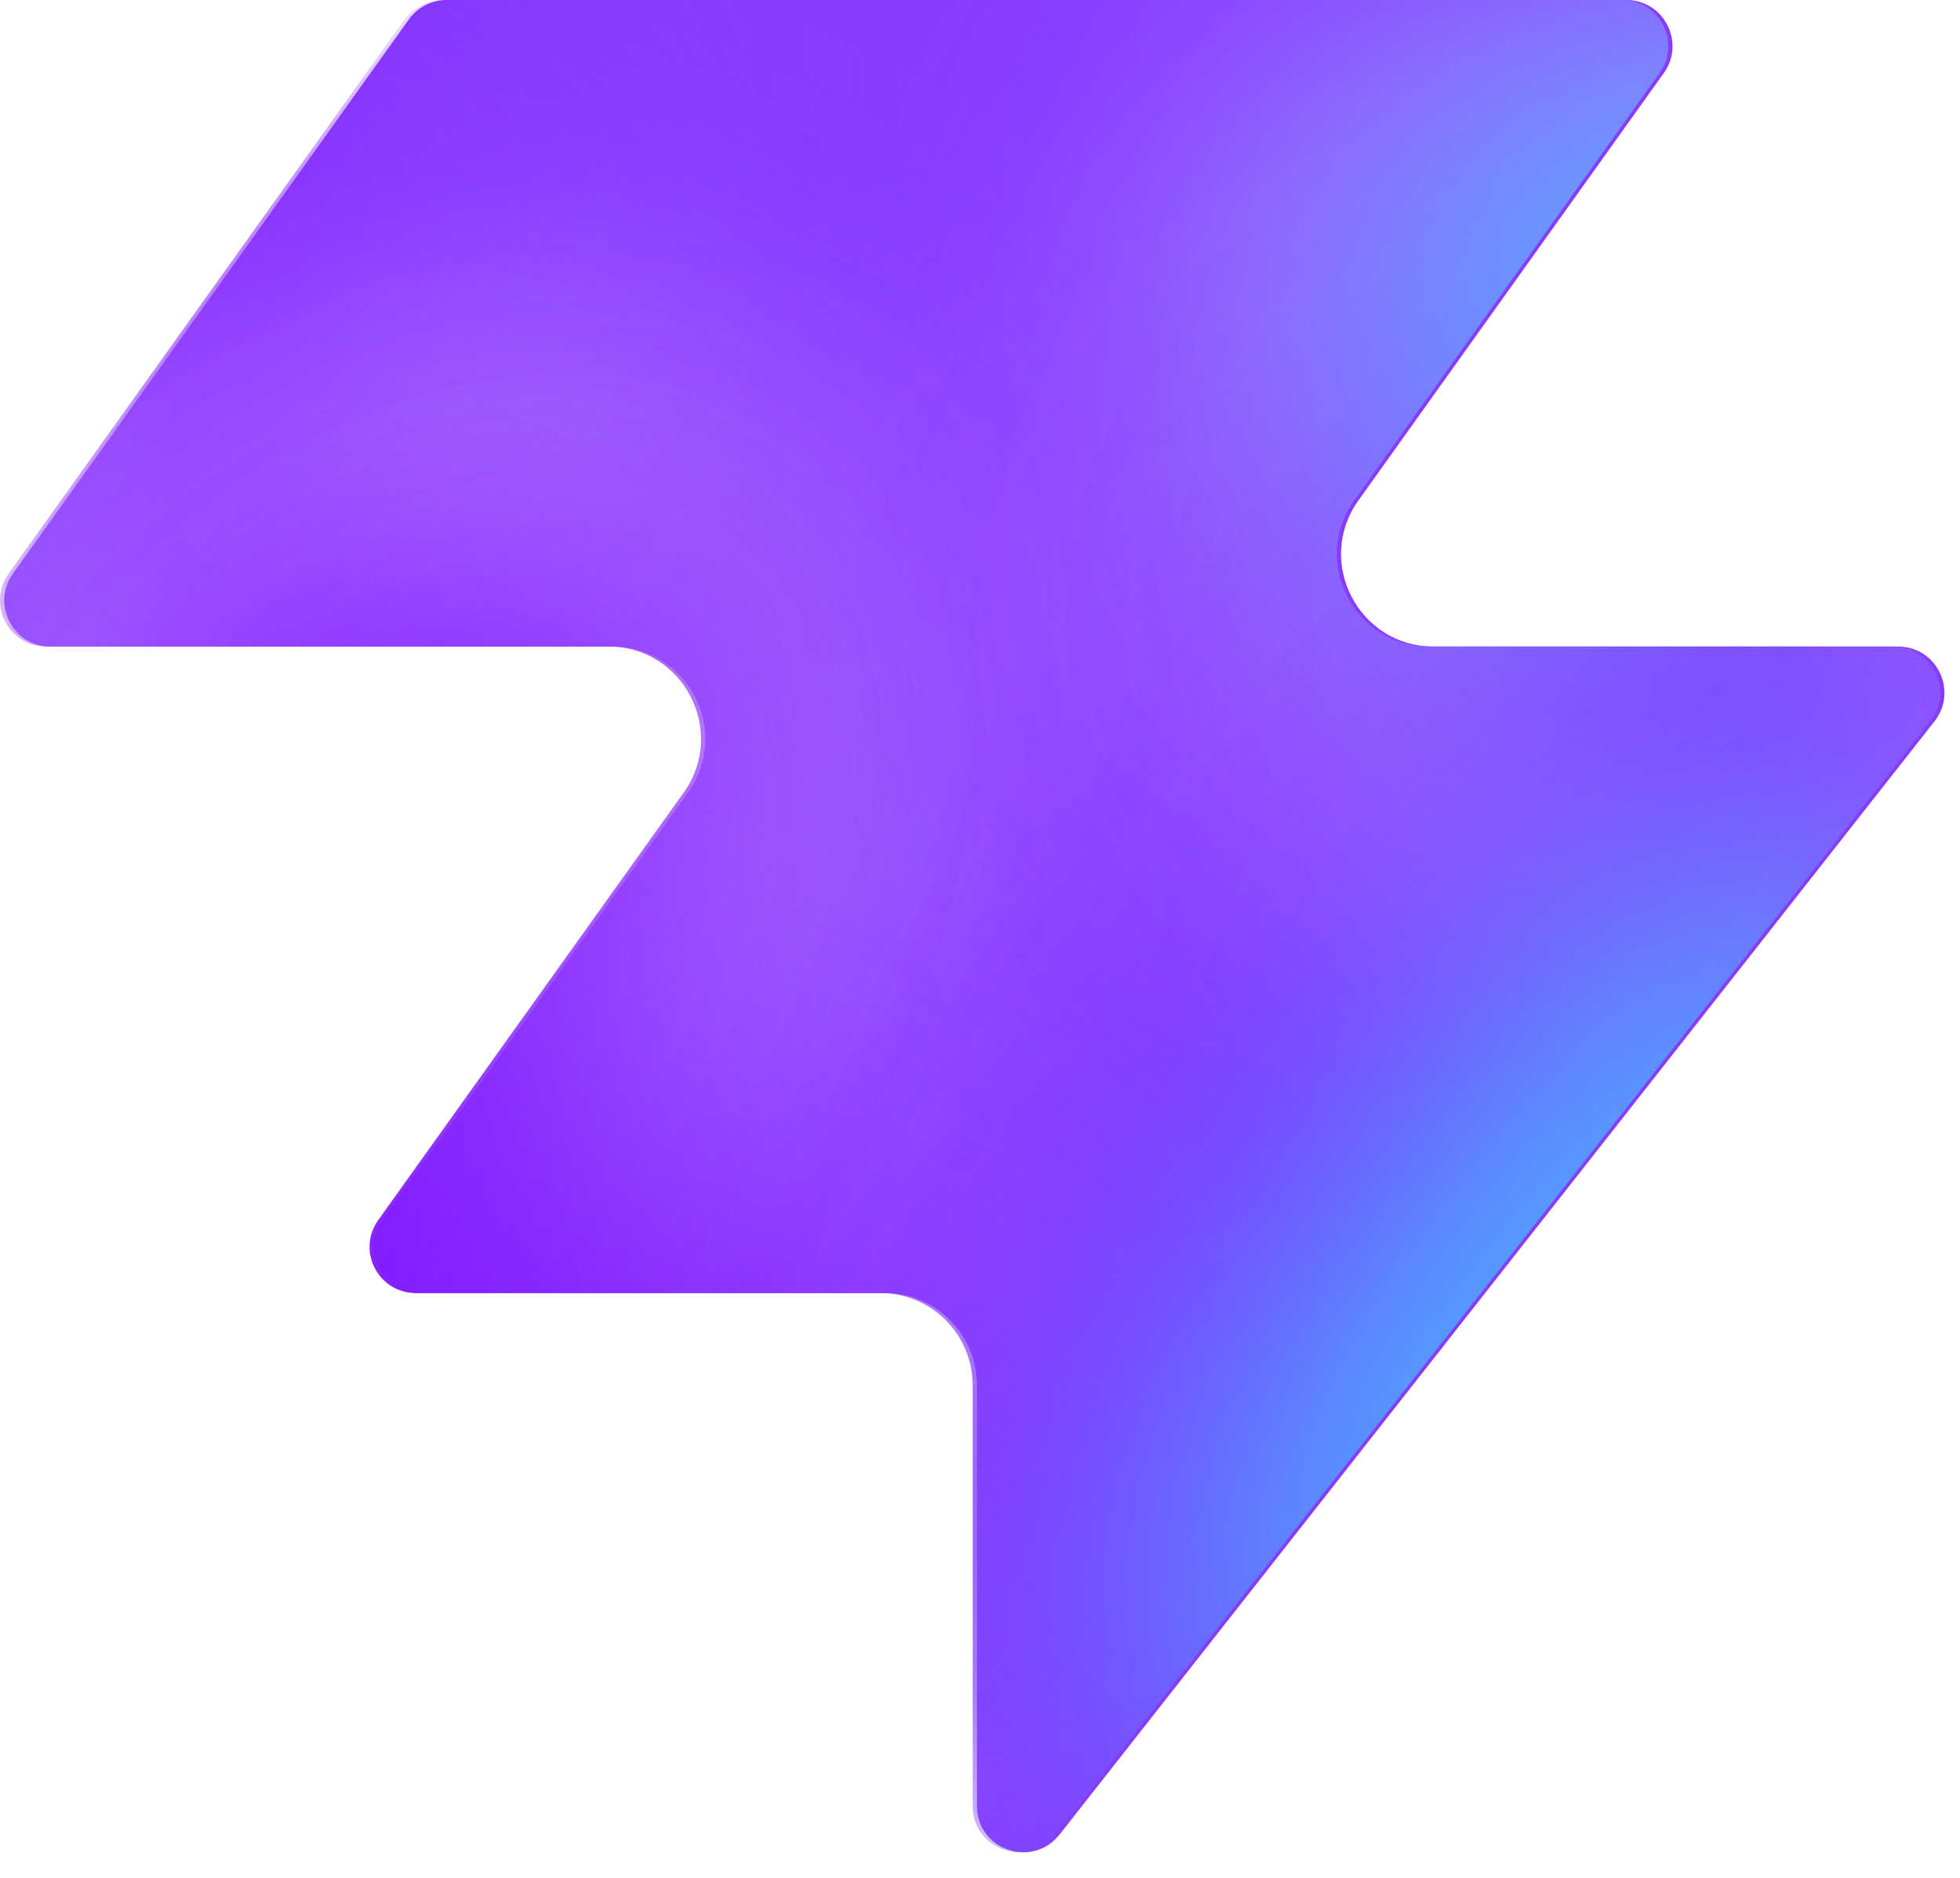
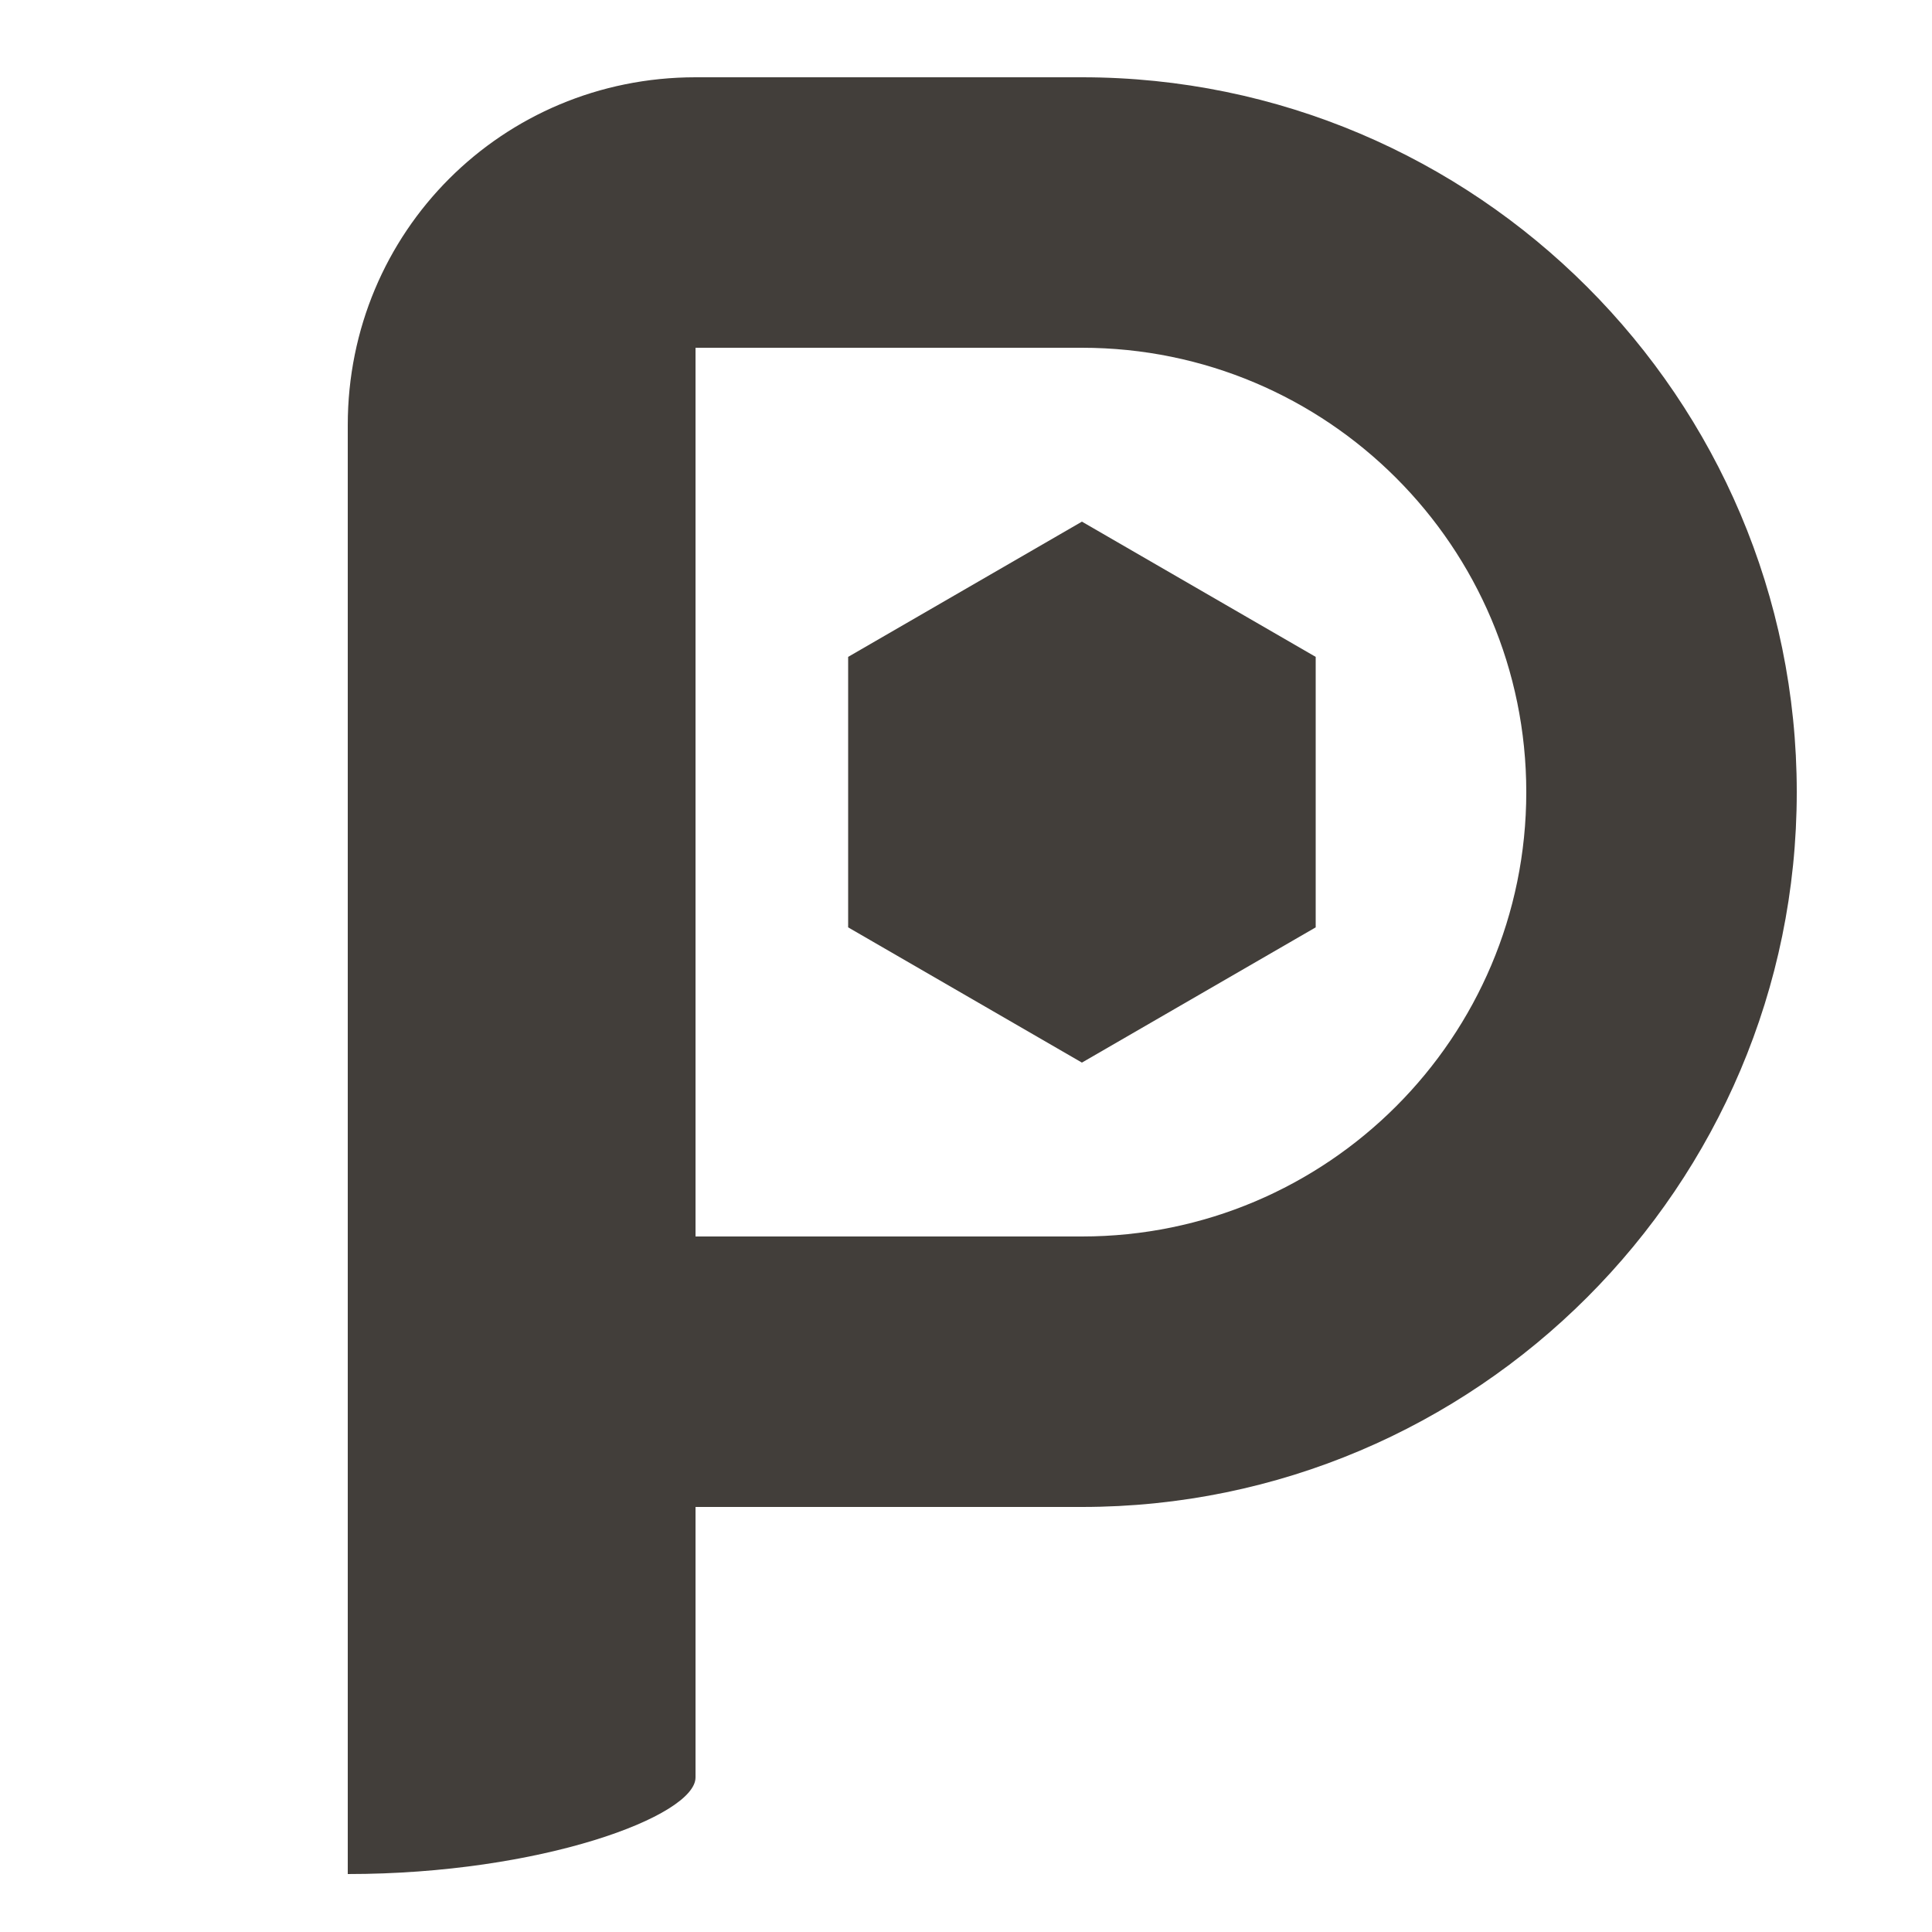
- <svg xmlns="http://www.w3.org/2000/svg" width="48" height="46" fill="none" viewBox="0 0 48 46">
-   <path fill="#863bff" d="M25.946 44.938c-.664.845-2.021.375-2.021-.698V33.937a2.26 2.26 0 0 0-2.262-2.262H10.287c-.92 0-1.456-1.04-.92-1.788l7.48-10.471c1.07-1.497 0-3.578-1.842-3.578H1.237c-.92 0-1.456-1.04-.92-1.788L10.013.474c.214-.297.556-.474.92-.474h28.894c.92 0 1.456 1.04.92 1.788l-7.48 10.471c-1.07 1.498 0 3.579 1.842 3.579h11.377c.943 0 1.473 1.088.89 1.83L25.947 44.94z" style="fill:#863bff;fill:color(display-p3 .525 .23 1);fill-opacity:1" />
-   <mask id="a" width="48" height="46" x="0" y="0" maskUnits="userSpaceOnUse" style="mask-type:alpha">
-     <path fill="#000" d="M25.842 44.938c-.664.844-2.021.375-2.021-.698V33.937a2.26 2.26 0 0 0-2.262-2.262H10.183c-.92 0-1.456-1.04-.92-1.788l7.48-10.471c1.07-1.498 0-3.579-1.842-3.579H1.133c-.92 0-1.456-1.04-.92-1.787L9.91.473c.214-.297.556-.474.92-.474h28.894c.92 0 1.456 1.04.92 1.788l-7.48 10.471c-1.07 1.498 0 3.578 1.842 3.578h11.377c.943 0 1.473 1.088.89 1.832L25.843 44.94z" style="fill:#000;fill-opacity:1" />
-   </mask>
-   <g mask="url(#a)">
-     <g filter="url(#b)">
-       <ellipse cx="5.508" cy="14.704" fill="#ede6ff" rx="5.508" ry="14.704" style="fill:#ede6ff;fill:color(display-p3 .927 .903 1);fill-opacity:1" transform="matrix(.00324 1 1 -.00324 -4.47 31.516)" />
-     </g>
-     <g filter="url(#c)">
-       <ellipse cx="10.399" cy="29.851" fill="#ede6ff" rx="10.399" ry="29.851" style="fill:#ede6ff;fill:color(display-p3 .927 .903 1);fill-opacity:1" transform="matrix(.00324 1 1 -.00324 -39.328 7.883)" />
-     </g>
-     <g filter="url(#d)">
-       <ellipse cx="5.508" cy="30.487" fill="#7e14ff" rx="5.508" ry="30.487" style="fill:#7e14ff;fill:color(display-p3 .492 .077 1);fill-opacity:1" transform="rotate(89.814 -25.913 -14.639)scale(1 -1)" />
-     </g>
-     <g filter="url(#e)">
-       <ellipse cx="5.508" cy="30.599" fill="#7e14ff" rx="5.508" ry="30.599" style="fill:#7e14ff;fill:color(display-p3 .492 .077 1);fill-opacity:1" transform="rotate(89.814 -32.644 -3.334)scale(1 -1)" />
-     </g>
-     <g filter="url(#f)">
-       <ellipse cx="5.508" cy="30.599" fill="#7e14ff" rx="5.508" ry="30.599" style="fill:#7e14ff;fill:color(display-p3 .492 .077 1);fill-opacity:1" transform="matrix(.00324 1 1 -.00324 -34.34 30.47)" />
-     </g>
-     <g filter="url(#g)">
-       <ellipse cx="14.072" cy="22.078" fill="#ede6ff" rx="14.072" ry="22.078" style="fill:#ede6ff;fill:color(display-p3 .927 .903 1);fill-opacity:1" transform="rotate(93.35 24.506 48.493)scale(-1 1)" />
-     </g>
-     <g filter="url(#h)">
-       <ellipse cx="3.47" cy="21.501" fill="#7e14ff" rx="3.47" ry="21.501" style="fill:#7e14ff;fill:color(display-p3 .492 .077 1);fill-opacity:1" transform="rotate(89.009 28.708 47.59)scale(-1 1)" />
-     </g>
-     <g filter="url(#i)">
-       <ellipse cx="3.47" cy="21.501" fill="#7e14ff" rx="3.47" ry="21.501" style="fill:#7e14ff;fill:color(display-p3 .492 .077 1);fill-opacity:1" transform="rotate(89.009 28.708 47.59)scale(-1 1)" />
-     </g>
-     <g filter="url(#j)">
-       <ellipse cx=".387" cy="8.972" fill="#7e14ff" rx="4.407" ry="29.108" style="fill:#7e14ff;fill:color(display-p3 .492 .077 1);fill-opacity:1" transform="rotate(39.51 .387 8.972)" />
-     </g>
-     <g filter="url(#k)">
-       <ellipse cx="47.523" cy="-6.092" fill="#7e14ff" rx="4.407" ry="29.108" style="fill:#7e14ff;fill:color(display-p3 .492 .077 1);fill-opacity:1" transform="rotate(37.892 47.523 -6.092)" />
-     </g>
-     <g filter="url(#l)">
-       <ellipse cx="41.412" cy="6.333" fill="#47bfff" rx="5.971" ry="9.665" style="fill:#47bfff;fill:color(display-p3 .28 .748 1);fill-opacity:1" transform="rotate(37.892 41.412 6.333)" />
-     </g>
-     <g filter="url(#m)">
-       <ellipse cx="-1.879" cy="38.332" fill="#7e14ff" rx="4.407" ry="29.108" style="fill:#7e14ff;fill:color(display-p3 .492 .077 1);fill-opacity:1" transform="rotate(37.892 -1.88 38.332)" />
-     </g>
-     <g filter="url(#n)">
-       <ellipse cx="-1.879" cy="38.332" fill="#7e14ff" rx="4.407" ry="29.108" style="fill:#7e14ff;fill:color(display-p3 .492 .077 1);fill-opacity:1" transform="rotate(37.892 -1.88 38.332)" />
-     </g>
-     <g filter="url(#o)">
-       <ellipse cx="35.651" cy="29.907" fill="#7e14ff" rx="4.407" ry="29.108" style="fill:#7e14ff;fill:color(display-p3 .492 .077 1);fill-opacity:1" transform="rotate(37.892 35.651 29.907)" />
-     </g>
-     <g filter="url(#p)">
-       <ellipse cx="38.418" cy="32.4" fill="#47bfff" rx="5.971" ry="15.297" style="fill:#47bfff;fill:color(display-p3 .28 .748 1);fill-opacity:1" transform="rotate(37.892 38.418 32.4)" />
-     </g>
+ <svg xmlns="http://www.w3.org/2000/svg" viewBox="0 0 100 100" width="100%" height="100%">
+   <g fill="#423E3A">
+     <path fill-rule="evenodd" clip-rule="evenodd" d="       M 18,22        C 18,12 26,4 36,4       L 56,4       C 76.4,4 93,20.6 93,41       C 93,61.4 76.4,78 56,78       L 36,78       L 36,92       C 36,94 28,97 18,97       Z       M 36,18       L 56,18       C 68.7,18 79,28.3 79,41       C 79,53.7 68.7,64 56,64       L 36,64       Z" />
+     <polygon points="56,27 68.1,34 68.1,48 56,55 43.9,48 43.9,34" />
  </g>
-   <defs>
-     <filter id="b" width="60.045" height="41.654" x="-19.77" y="16.149" color-interpolation-filters="sRGB" filterUnits="userSpaceOnUse">
-       <feFlood flood-opacity="0" result="BackgroundImageFix" />
-       <feBlend in="SourceGraphic" in2="BackgroundImageFix" result="shape" />
-       <feGaussianBlur result="effect1_foregroundBlur_2002_17158" stdDeviation="7.659" />
-     </filter>
-     <filter id="c" width="90.34" height="51.437" x="-54.613" y="-7.533" color-interpolation-filters="sRGB" filterUnits="userSpaceOnUse">
-       <feFlood flood-opacity="0" result="BackgroundImageFix" />
-       <feBlend in="SourceGraphic" in2="BackgroundImageFix" result="shape" />
-       <feGaussianBlur result="effect1_foregroundBlur_2002_17158" stdDeviation="7.659" />
-     </filter>
-     <filter id="d" width="79.355" height="29.4" x="-49.64" y="2.03" color-interpolation-filters="sRGB" filterUnits="userSpaceOnUse">
-       <feFlood flood-opacity="0" result="BackgroundImageFix" />
-       <feBlend in="SourceGraphic" in2="BackgroundImageFix" result="shape" />
-       <feGaussianBlur result="effect1_foregroundBlur_2002_17158" stdDeviation="4.596" />
-     </filter>
-     <filter id="e" width="79.579" height="29.4" x="-45.045" y="20.029" color-interpolation-filters="sRGB" filterUnits="userSpaceOnUse">
-       <feFlood flood-opacity="0" result="BackgroundImageFix" />
-       <feBlend in="SourceGraphic" in2="BackgroundImageFix" result="shape" />
-       <feGaussianBlur result="effect1_foregroundBlur_2002_17158" stdDeviation="4.596" />
-     </filter>
-     <filter id="f" width="79.579" height="29.4" x="-43.513" y="21.178" color-interpolation-filters="sRGB" filterUnits="userSpaceOnUse">
-       <feFlood flood-opacity="0" result="BackgroundImageFix" />
-       <feBlend in="SourceGraphic" in2="BackgroundImageFix" result="shape" />
-       <feGaussianBlur result="effect1_foregroundBlur_2002_17158" stdDeviation="4.596" />
-     </filter>
-     <filter id="g" width="74.749" height="58.852" x="15.756" y="-17.901" color-interpolation-filters="sRGB" filterUnits="userSpaceOnUse">
-       <feFlood flood-opacity="0" result="BackgroundImageFix" />
-       <feBlend in="SourceGraphic" in2="BackgroundImageFix" result="shape" />
-       <feGaussianBlur result="effect1_foregroundBlur_2002_17158" stdDeviation="7.659" />
-     </filter>
-     <filter id="h" width="61.377" height="25.362" x="23.548" y="2.284" color-interpolation-filters="sRGB" filterUnits="userSpaceOnUse">
-       <feFlood flood-opacity="0" result="BackgroundImageFix" />
-       <feBlend in="SourceGraphic" in2="BackgroundImageFix" result="shape" />
-       <feGaussianBlur result="effect1_foregroundBlur_2002_17158" stdDeviation="4.596" />
-     </filter>
-     <filter id="i" width="61.377" height="25.362" x="23.548" y="2.284" color-interpolation-filters="sRGB" filterUnits="userSpaceOnUse">
-       <feFlood flood-opacity="0" result="BackgroundImageFix" />
-       <feBlend in="SourceGraphic" in2="BackgroundImageFix" result="shape" />
-       <feGaussianBlur result="effect1_foregroundBlur_2002_17158" stdDeviation="4.596" />
-     </filter>
-     <filter id="j" width="56.045" height="63.649" x="-27.636" y="-22.853" color-interpolation-filters="sRGB" filterUnits="userSpaceOnUse">
-       <feFlood flood-opacity="0" result="BackgroundImageFix" />
-       <feBlend in="SourceGraphic" in2="BackgroundImageFix" result="shape" />
-       <feGaussianBlur result="effect1_foregroundBlur_2002_17158" stdDeviation="4.596" />
-     </filter>
-     <filter id="k" width="54.814" height="64.646" x="20.116" y="-38.415" color-interpolation-filters="sRGB" filterUnits="userSpaceOnUse">
-       <feFlood flood-opacity="0" result="BackgroundImageFix" />
-       <feBlend in="SourceGraphic" in2="BackgroundImageFix" result="shape" />
-       <feGaussianBlur result="effect1_foregroundBlur_2002_17158" stdDeviation="4.596" />
-     </filter>
-     <filter id="l" width="33.541" height="35.313" x="24.641" y="-11.323" color-interpolation-filters="sRGB" filterUnits="userSpaceOnUse">
-       <feFlood flood-opacity="0" result="BackgroundImageFix" />
-       <feBlend in="SourceGraphic" in2="BackgroundImageFix" result="shape" />
-       <feGaussianBlur result="effect1_foregroundBlur_2002_17158" stdDeviation="4.596" />
-     </filter>
-     <filter id="m" width="54.814" height="64.646" x="-29.286" y="6.009" color-interpolation-filters="sRGB" filterUnits="userSpaceOnUse">
-       <feFlood flood-opacity="0" result="BackgroundImageFix" />
-       <feBlend in="SourceGraphic" in2="BackgroundImageFix" result="shape" />
-       <feGaussianBlur result="effect1_foregroundBlur_2002_17158" stdDeviation="4.596" />
-     </filter>
-     <filter id="n" width="54.814" height="64.646" x="-29.286" y="6.009" color-interpolation-filters="sRGB" filterUnits="userSpaceOnUse">
-       <feFlood flood-opacity="0" result="BackgroundImageFix" />
-       <feBlend in="SourceGraphic" in2="BackgroundImageFix" result="shape" />
-       <feGaussianBlur result="effect1_foregroundBlur_2002_17158" stdDeviation="4.596" />
-     </filter>
-     <filter id="o" width="54.814" height="64.646" x="8.244" y="-2.416" color-interpolation-filters="sRGB" filterUnits="userSpaceOnUse">
-       <feFlood flood-opacity="0" result="BackgroundImageFix" />
-       <feBlend in="SourceGraphic" in2="BackgroundImageFix" result="shape" />
-       <feGaussianBlur result="effect1_foregroundBlur_2002_17158" stdDeviation="4.596" />
-     </filter>
-     <filter id="p" width="39.409" height="43.623" x="18.713" y="10.588" color-interpolation-filters="sRGB" filterUnits="userSpaceOnUse">
-       <feFlood flood-opacity="0" result="BackgroundImageFix" />
-       <feBlend in="SourceGraphic" in2="BackgroundImageFix" result="shape" />
-       <feGaussianBlur result="effect1_foregroundBlur_2002_17158" stdDeviation="4.596" />
-     </filter>
-   </defs>
</svg>
